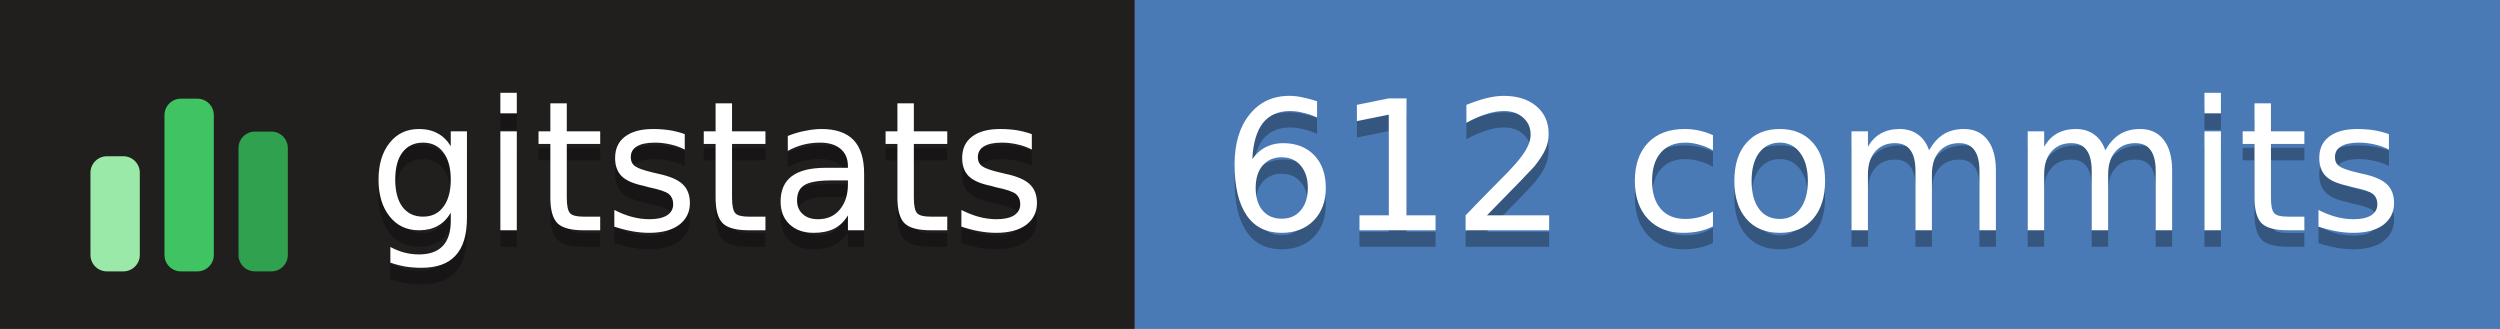
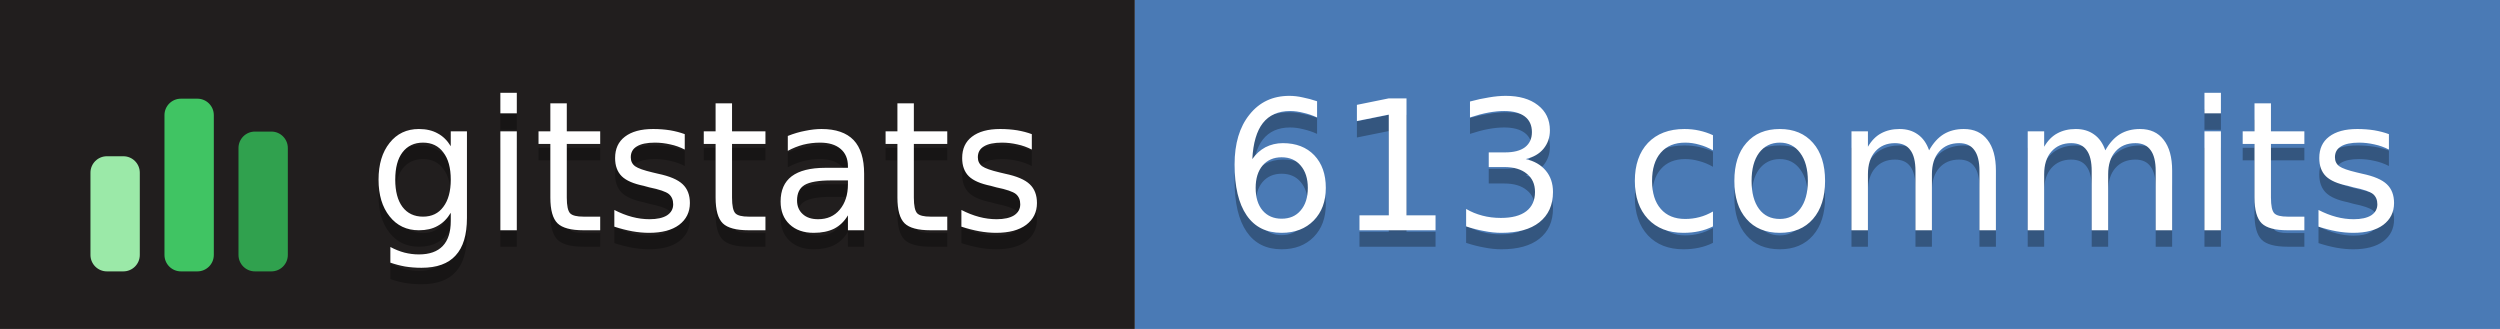
- <svg xmlns="http://www.w3.org/2000/svg" width="152" height="20" role="img" aria-label="gitstats: 612 commits">
+ <svg xmlns="http://www.w3.org/2000/svg" width="152" height="20" role="img" aria-label="gitstats: 613 commits">
  <g>
    <rect x="0" width="69" height="20" fill="#211e1e" />
    <rect x="69" width="84" height="20" fill="#4a7ab5" />
  </g>
  <g transform="translate(5,3.5)">
    <rect x="0.5" y="6.0" width="3" height="7.0" rx="1" fill="#9be9a8" />
    <rect x="5.0" y="2.5" width="3" height="10.5" rx="1" fill="#40c463" />
    <rect x="9.5" y="4.5" width="3" height="8.5" rx="1" fill="#30a14e" />
  </g>
  <g text-anchor="middle" font-family="Verdana,Geneva,DejaVu Sans,sans-serif" font-size="11" text-rendering="geometricPrecision">
    <text aria-hidden="true" x="43.0" y="15.0" fill="#010101" fill-opacity=".3" textLength="42.0">gitstats</text>
    <text x="43.0" y="14.0" fill="#fff" textLength="42.0">gitstats</text>
-     <text aria-hidden="true" x="110.2" y="15.0" fill="#010101" fill-opacity=".3" textLength="72.5">612 commits</text>
-     <text x="110.2" y="14.0" fill="#fff" textLength="72.5">612 commits</text>
+     <text aria-hidden="true" x="110.2" y="15.0" fill="#010101" fill-opacity=".3" textLength="72.5">613 commits</text>
+     <text x="110.2" y="14.0" fill="#fff" textLength="72.5">613 commits</text>
  </g>
</svg>
